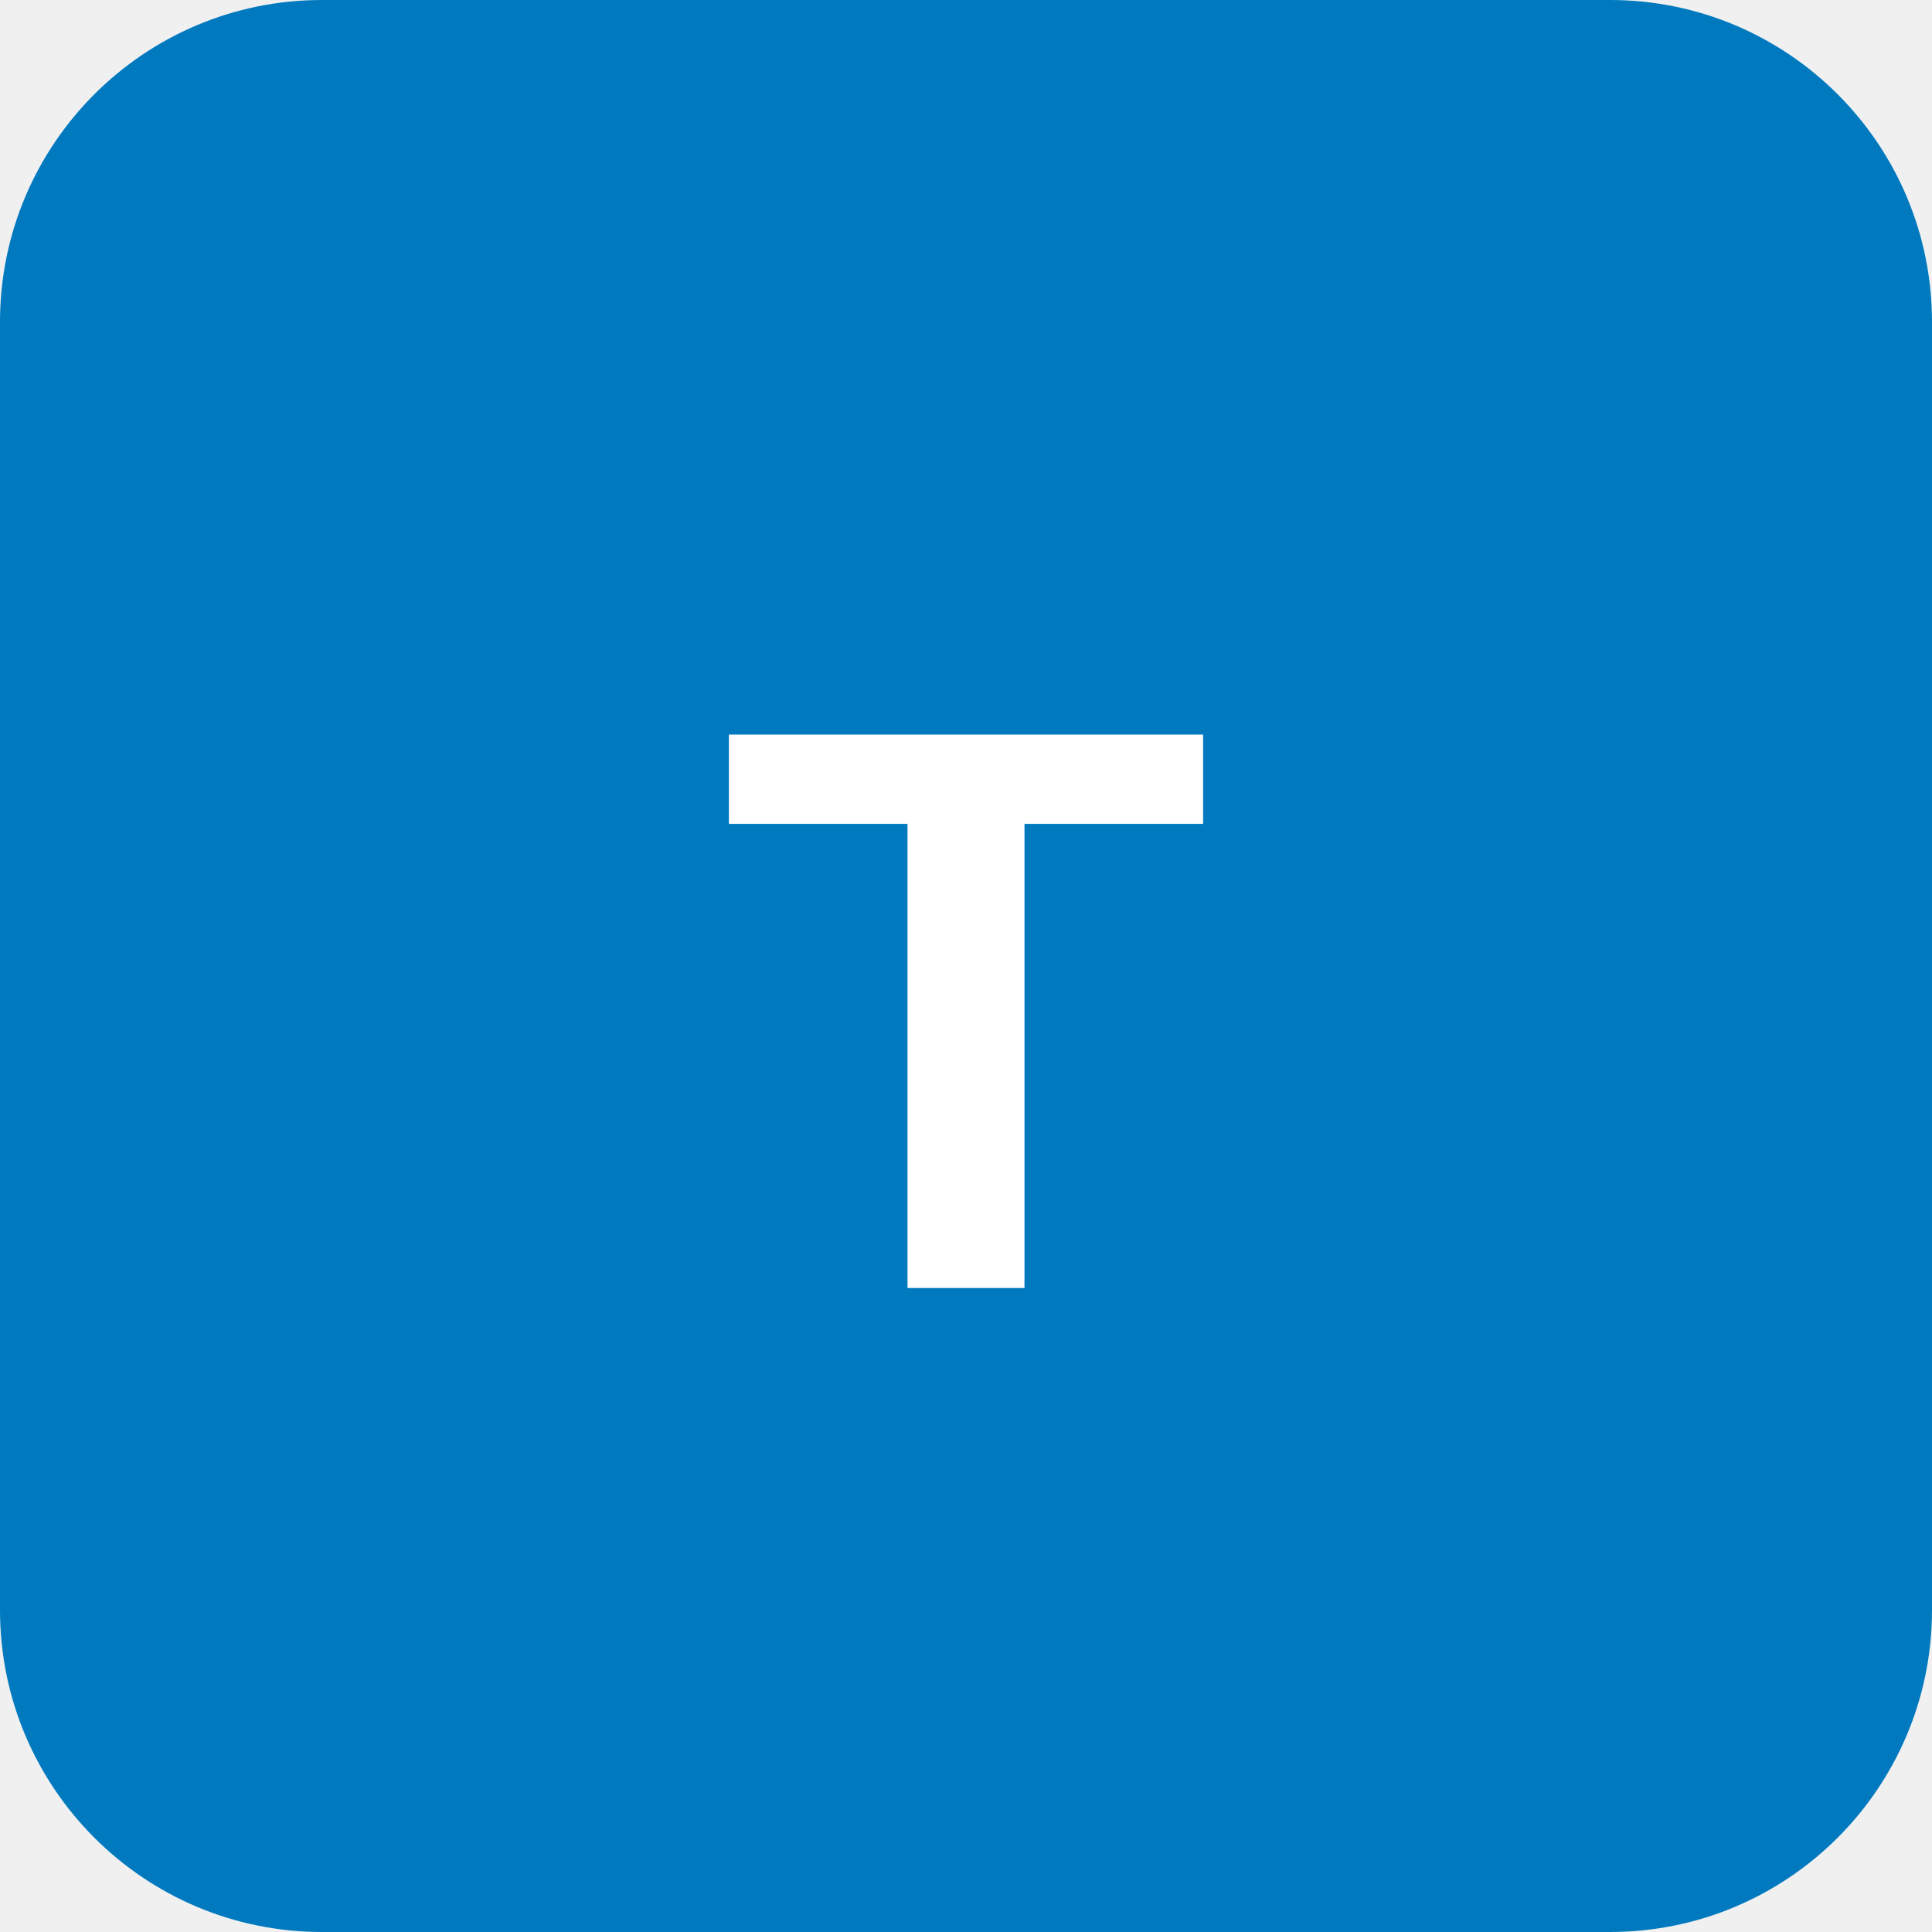
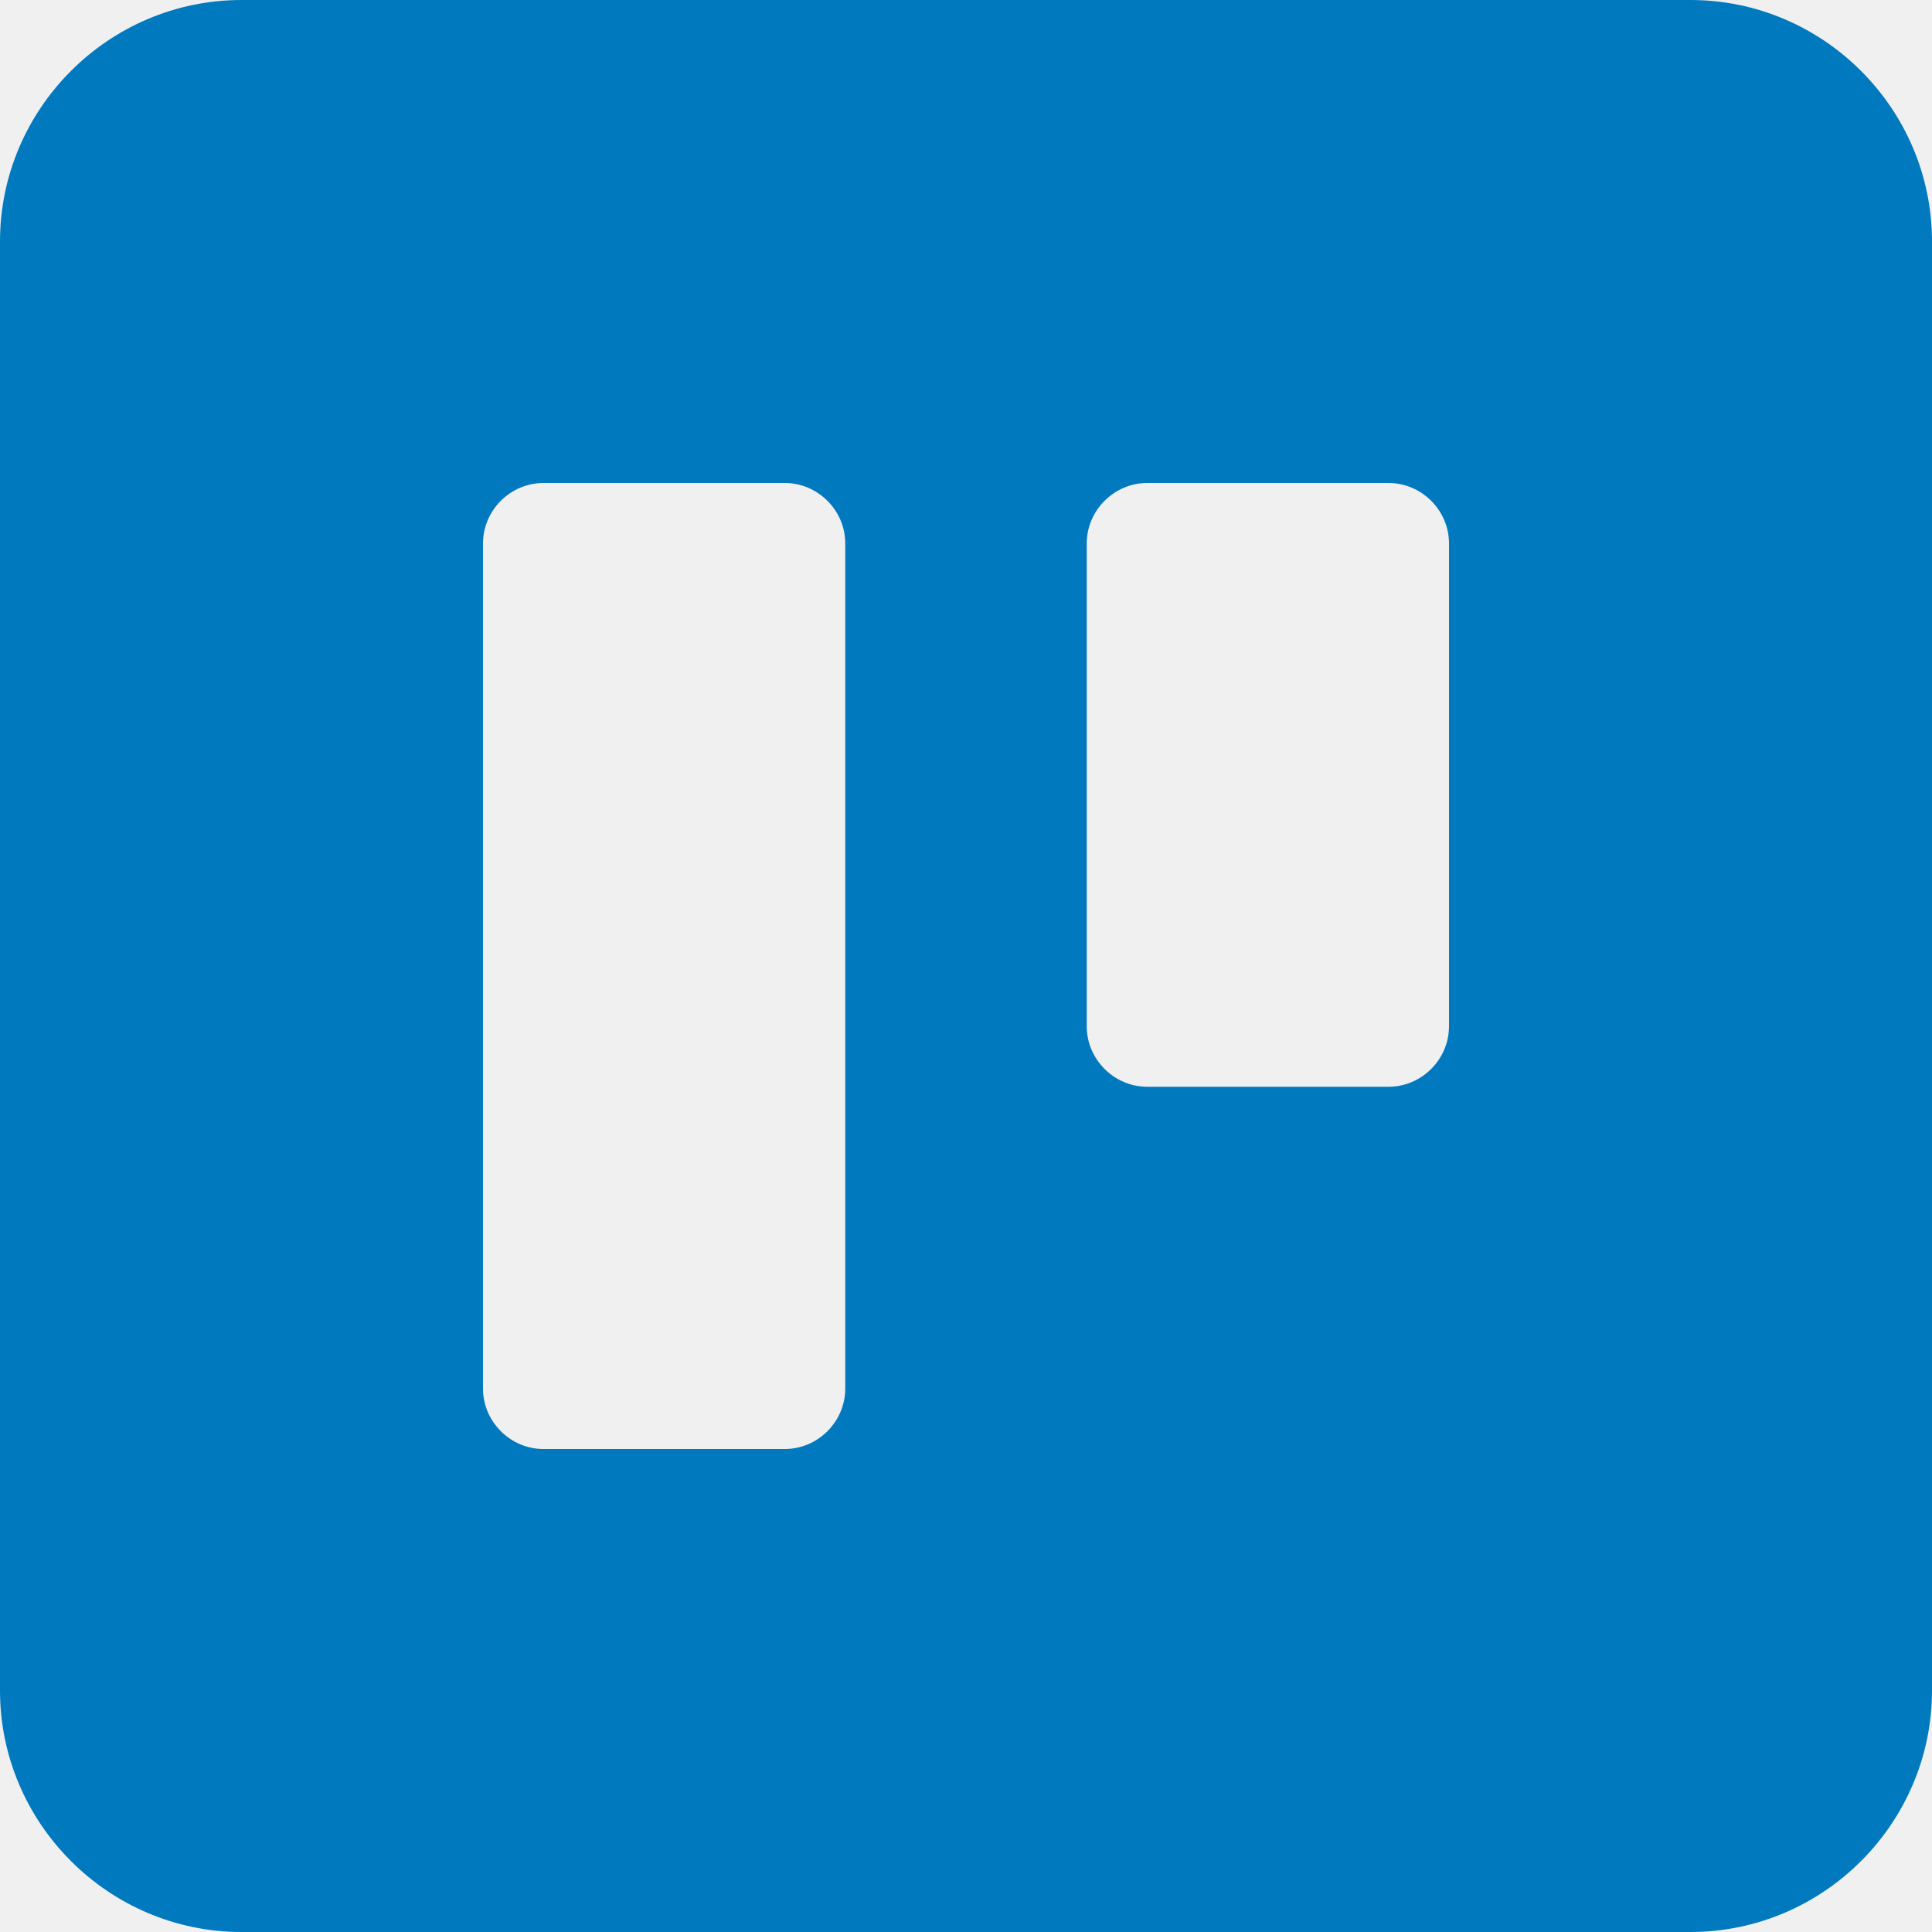
- <svg xmlns="http://www.w3.org/2000/svg" width="24" height="24" viewBox="0 0 24 24">
-   <rect width="24" height="24" rx="4" fill="#0079BF" />
-   <text x="12" y="16" text-anchor="middle" fill="white" font-family="Arial" font-size="10" font-weight="bold">T</text>
+ <svg xmlns="http://www.w3.org/2000/svg" width="24" height="24" viewBox="0 0 24 24" fill="none">
+   <path d="M21 0H3C1.35 0 0 1.35 0 3v18c0 1.65 1.35 3 3 3h18c1.65 0 3-1.35 3-3V3c0-1.65-1.35-3-3-3zM10.5 17.25c0 .41-.34.75-.75.75h-3c-.41 0-.75-.34-.75-.75V6.75c0-.41.34-.75.75-.75h3c.41 0 .75.34.75.75v10.5zm7.5-4.5c0 .41-.34.75-.75.75h-3c-.41 0-.75-.34-.75-.75V6.75c0-.41.34-.75.75-.75h3c.41 0 .75.34.75.75v6z" fill="#0079BF" />
</svg>
